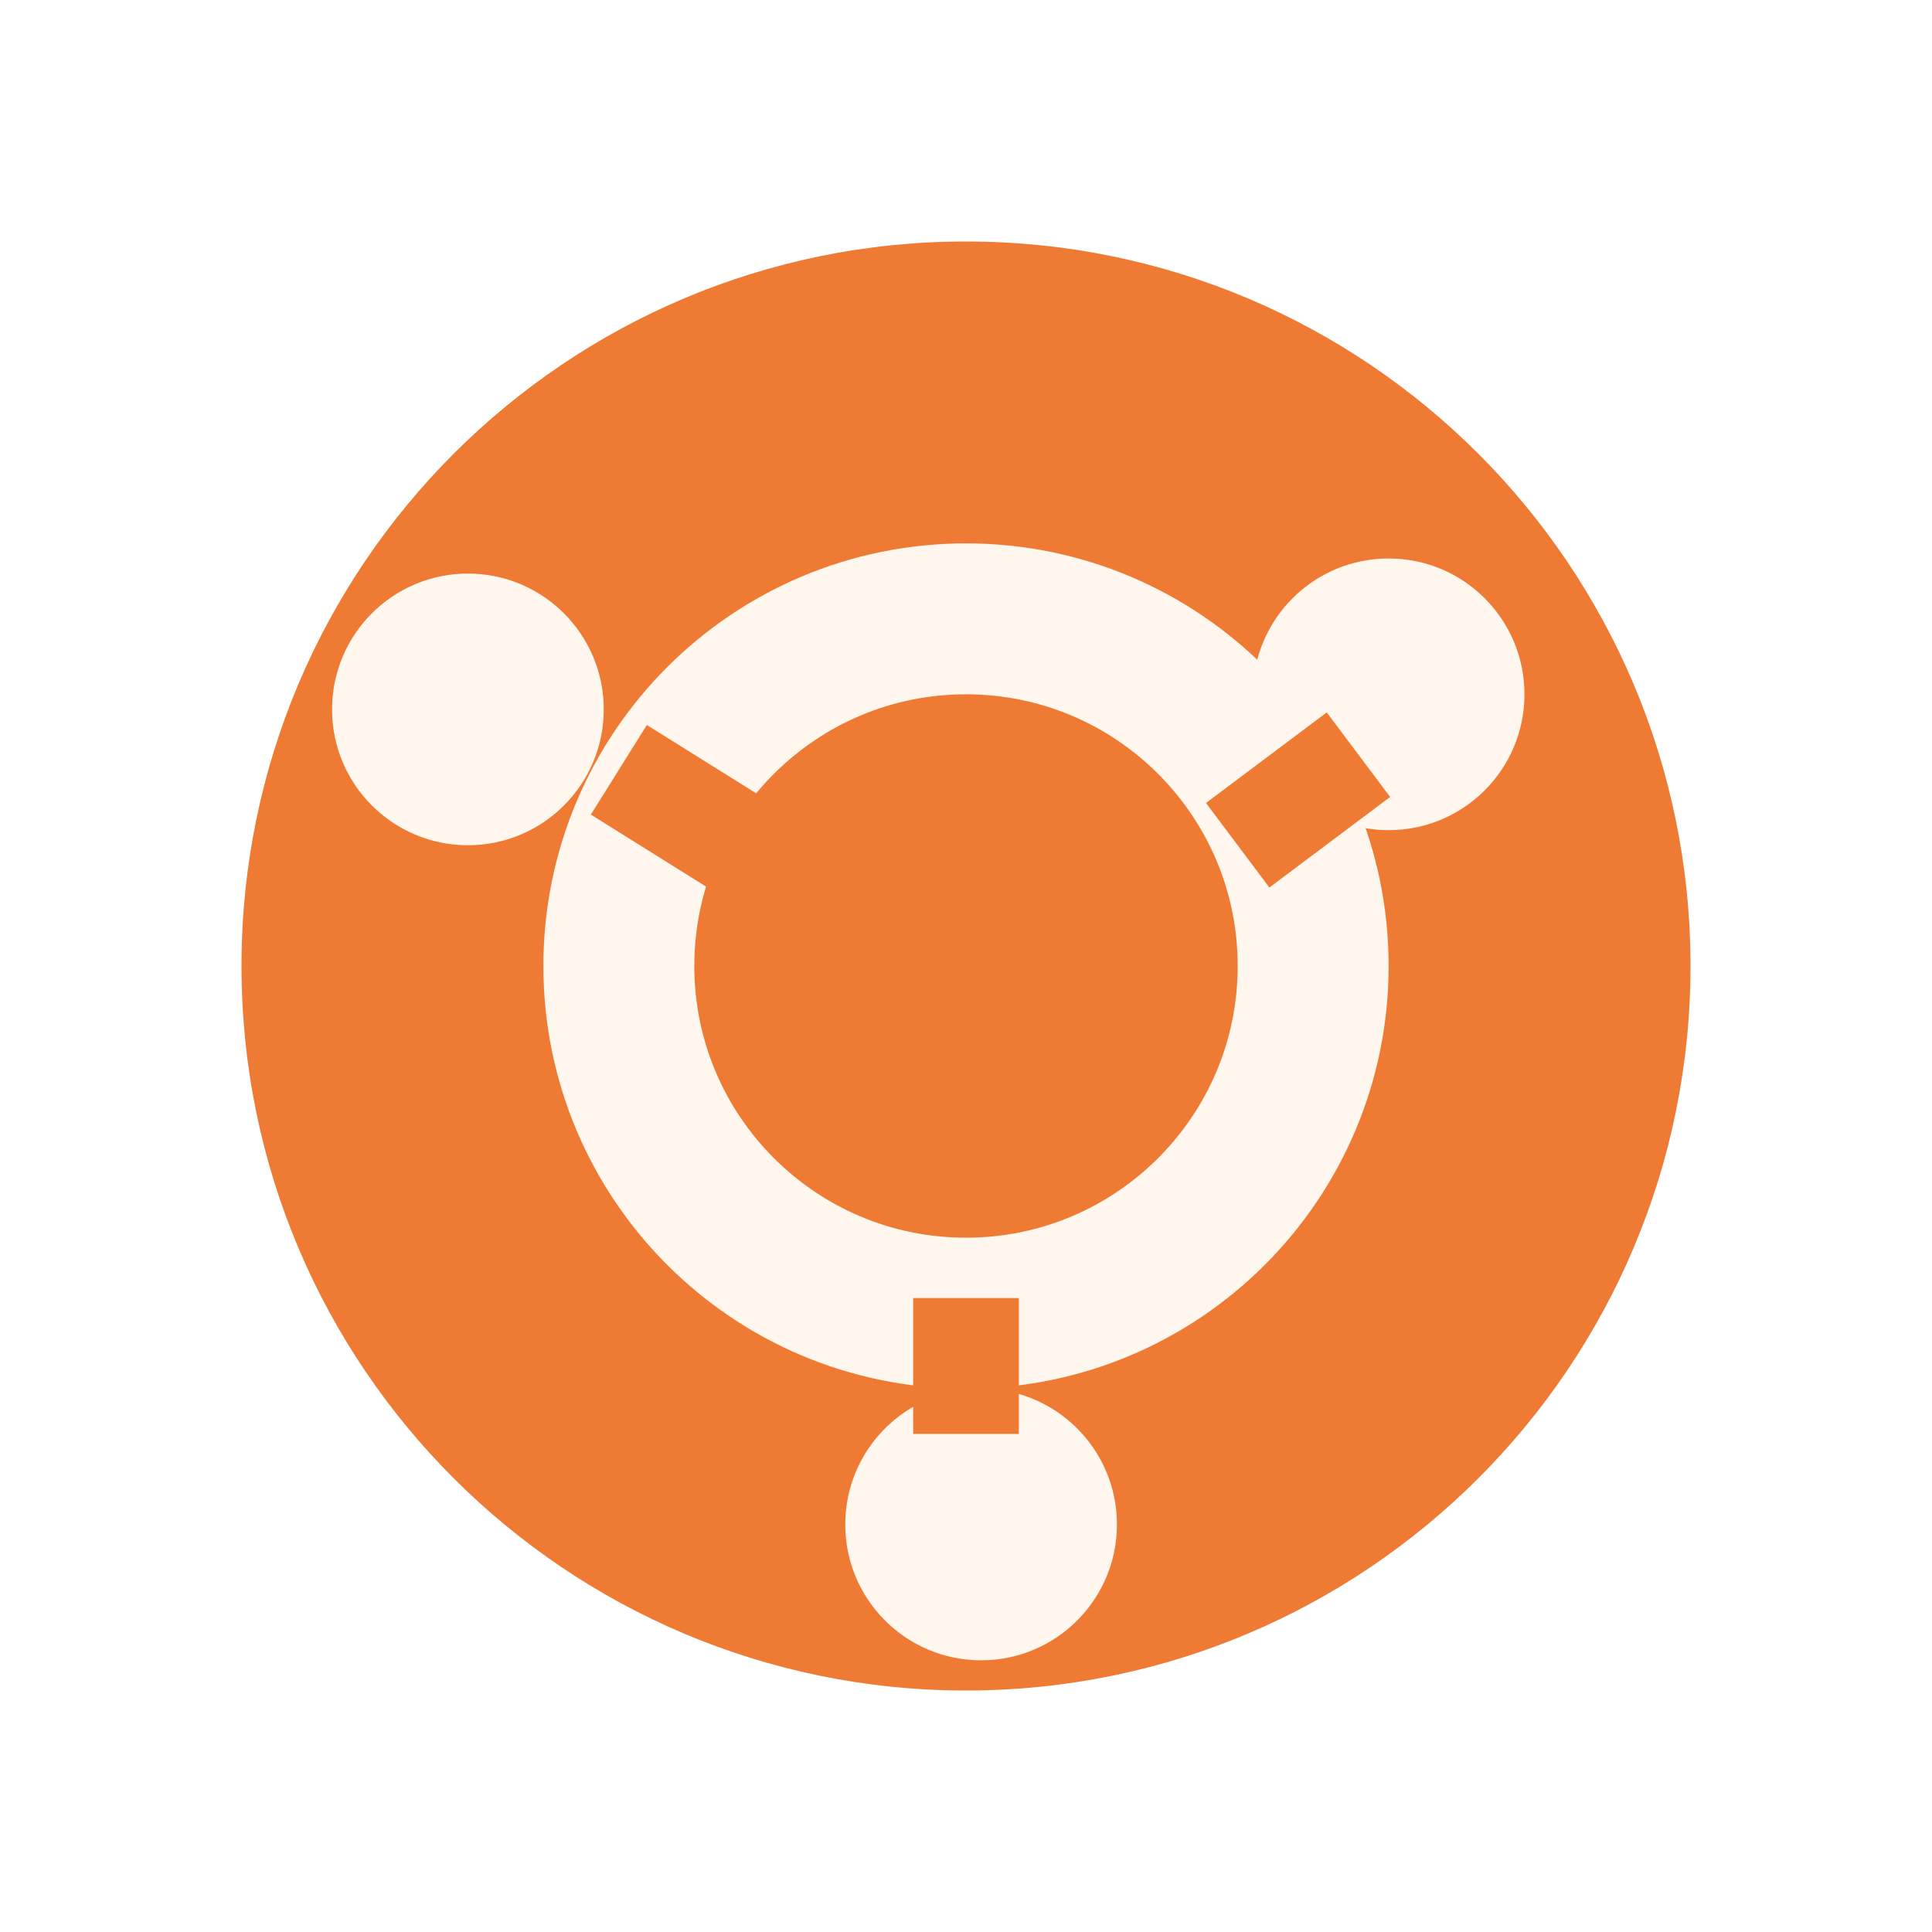
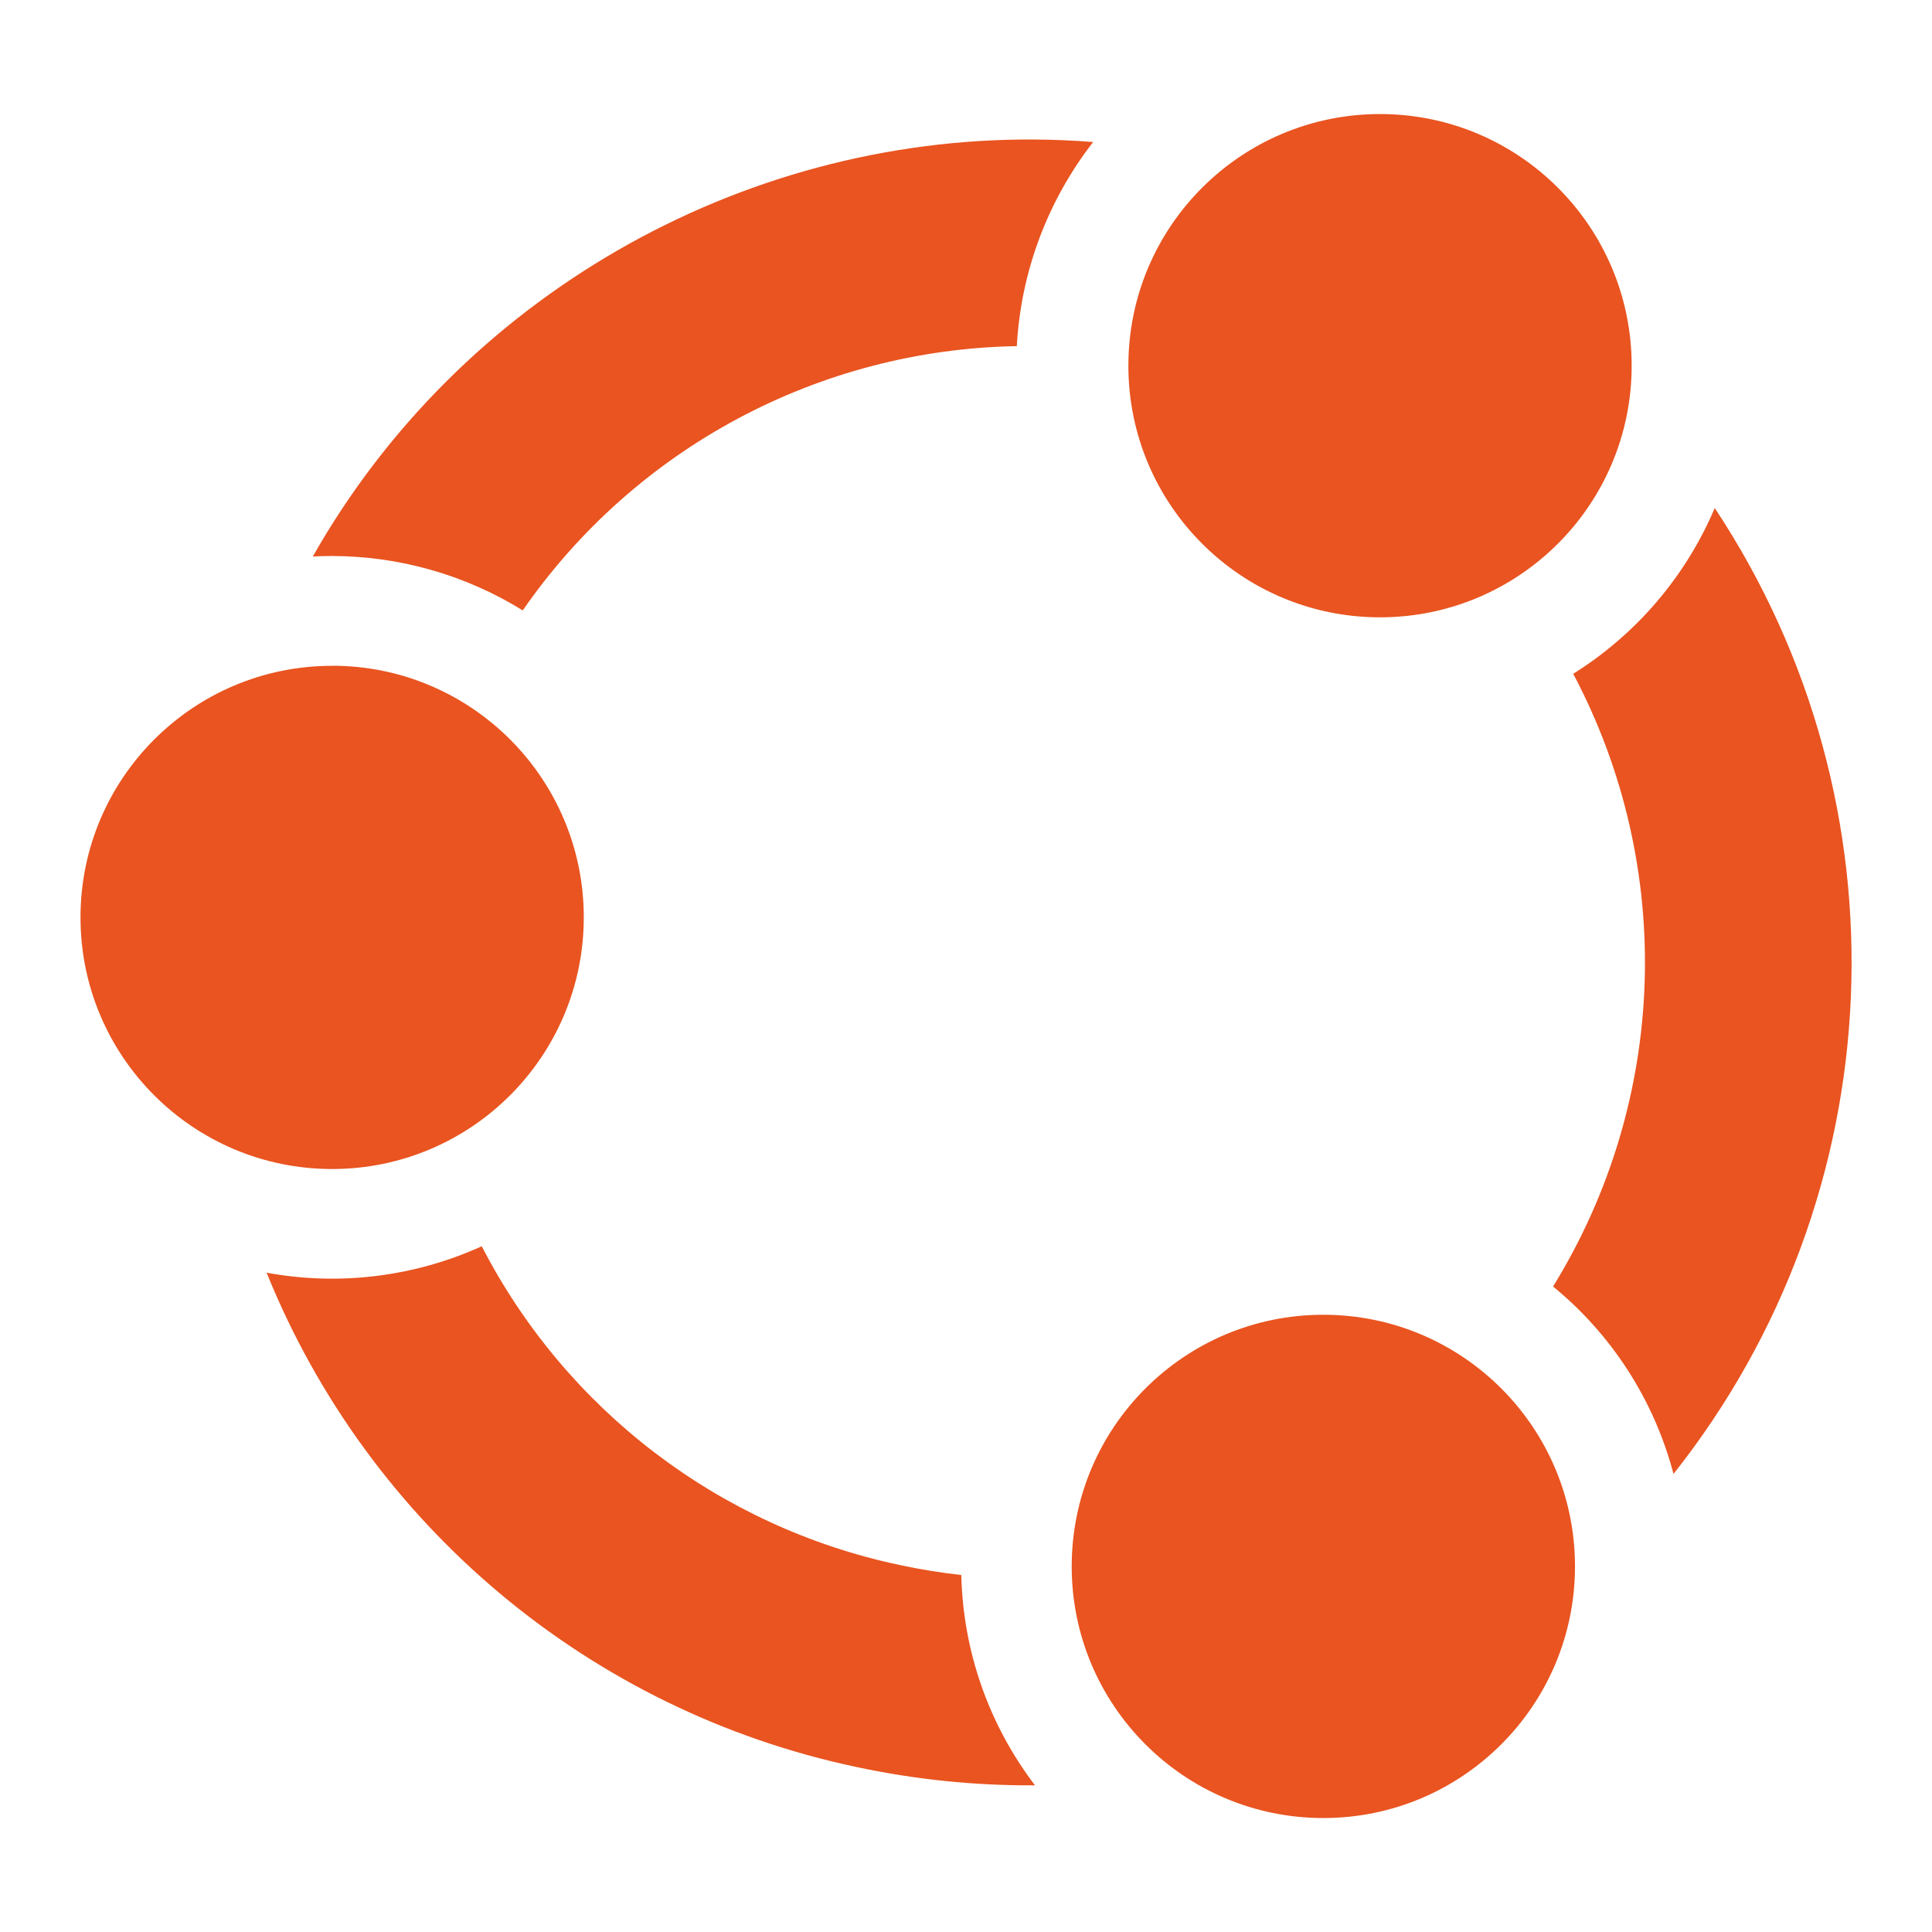
- <svg xmlns="http://www.w3.org/2000/svg" viewBox="0 0 128 128">
-   <circle cx="64" cy="64" r="48" fill="#ee7a34" />
-   <circle cx="64" cy="64" r="23" stroke="#fff7ed" stroke-width="10" fill="none" />
-   <g fill="#fff7ed">
-     <circle cx="31" cy="47" r="9" />
-     <circle cx="92" cy="46" r="9" />
-     <circle cx="65" cy="101" r="9" />
-   </g>
-   <g stroke="#ee7a34" stroke-width="7">
-     <path d="m41 51 8 5M82 56l8-6M64 86v9" />
+ <svg xmlns="http://www.w3.org/2000/svg" viewBox="0 0 24 24" role="img" aria-label="Ubuntu">
+   <g transform="translate(1 0.9997) scale(0.9167)">
+     <path fill="#E95420" d="M17.61.455a3.41 3.41 0 0 0-3.41 3.41 3.41 3.41 0 0 0 3.41 3.41 3.41 3.41 0 0 0 3.41-3.41 3.41 3.41 0 0 0-3.41-3.41zM12.92.8C8.923.777 5.137 2.941 3.148 6.451a4.5 4.5 0 0 1 .26-.007 4.92 4.92 0 0 1 2.585.737A8.316 8.316 0 0 1 12.688 3.6 4.944 4.944 0 0 1 13.723.834 11.008 11.008 0 0 0 12.92.8zm9.226 4.994a4.915 4.915 0 0 1-1.918 2.246 8.36 8.36 0 0 1-.273 8.303 4.89 4.89 0 0 1 1.632 2.54 11.156 11.156 0 0 0 .559-13.089zM3.41 7.932A3.41 3.41 0 0 0 0 11.342a3.41 3.41 0 0 0 3.41 3.409 3.41 3.41 0 0 0 3.41-3.41 3.41 3.41 0 0 0-3.41-3.41zm2.027 7.866a4.908 4.908 0 0 1-2.915.358 11.1 11.1 0 0 0 7.991 6.698 11.234 11.234 0 0 0 2.422.249 4.879 4.879 0 0 1-.999-2.85 8.484 8.484 0 0 1-.836-.136 8.304 8.304 0 0 1-5.663-4.32zm11.405.928a3.41 3.41 0 0 0-3.41 3.41 3.41 3.41 0 0 0 3.41 3.41 3.41 3.41 0 0 0 3.41-3.41 3.41 3.41 0 0 0-3.41-3.41z" />
  </g>
</svg>
